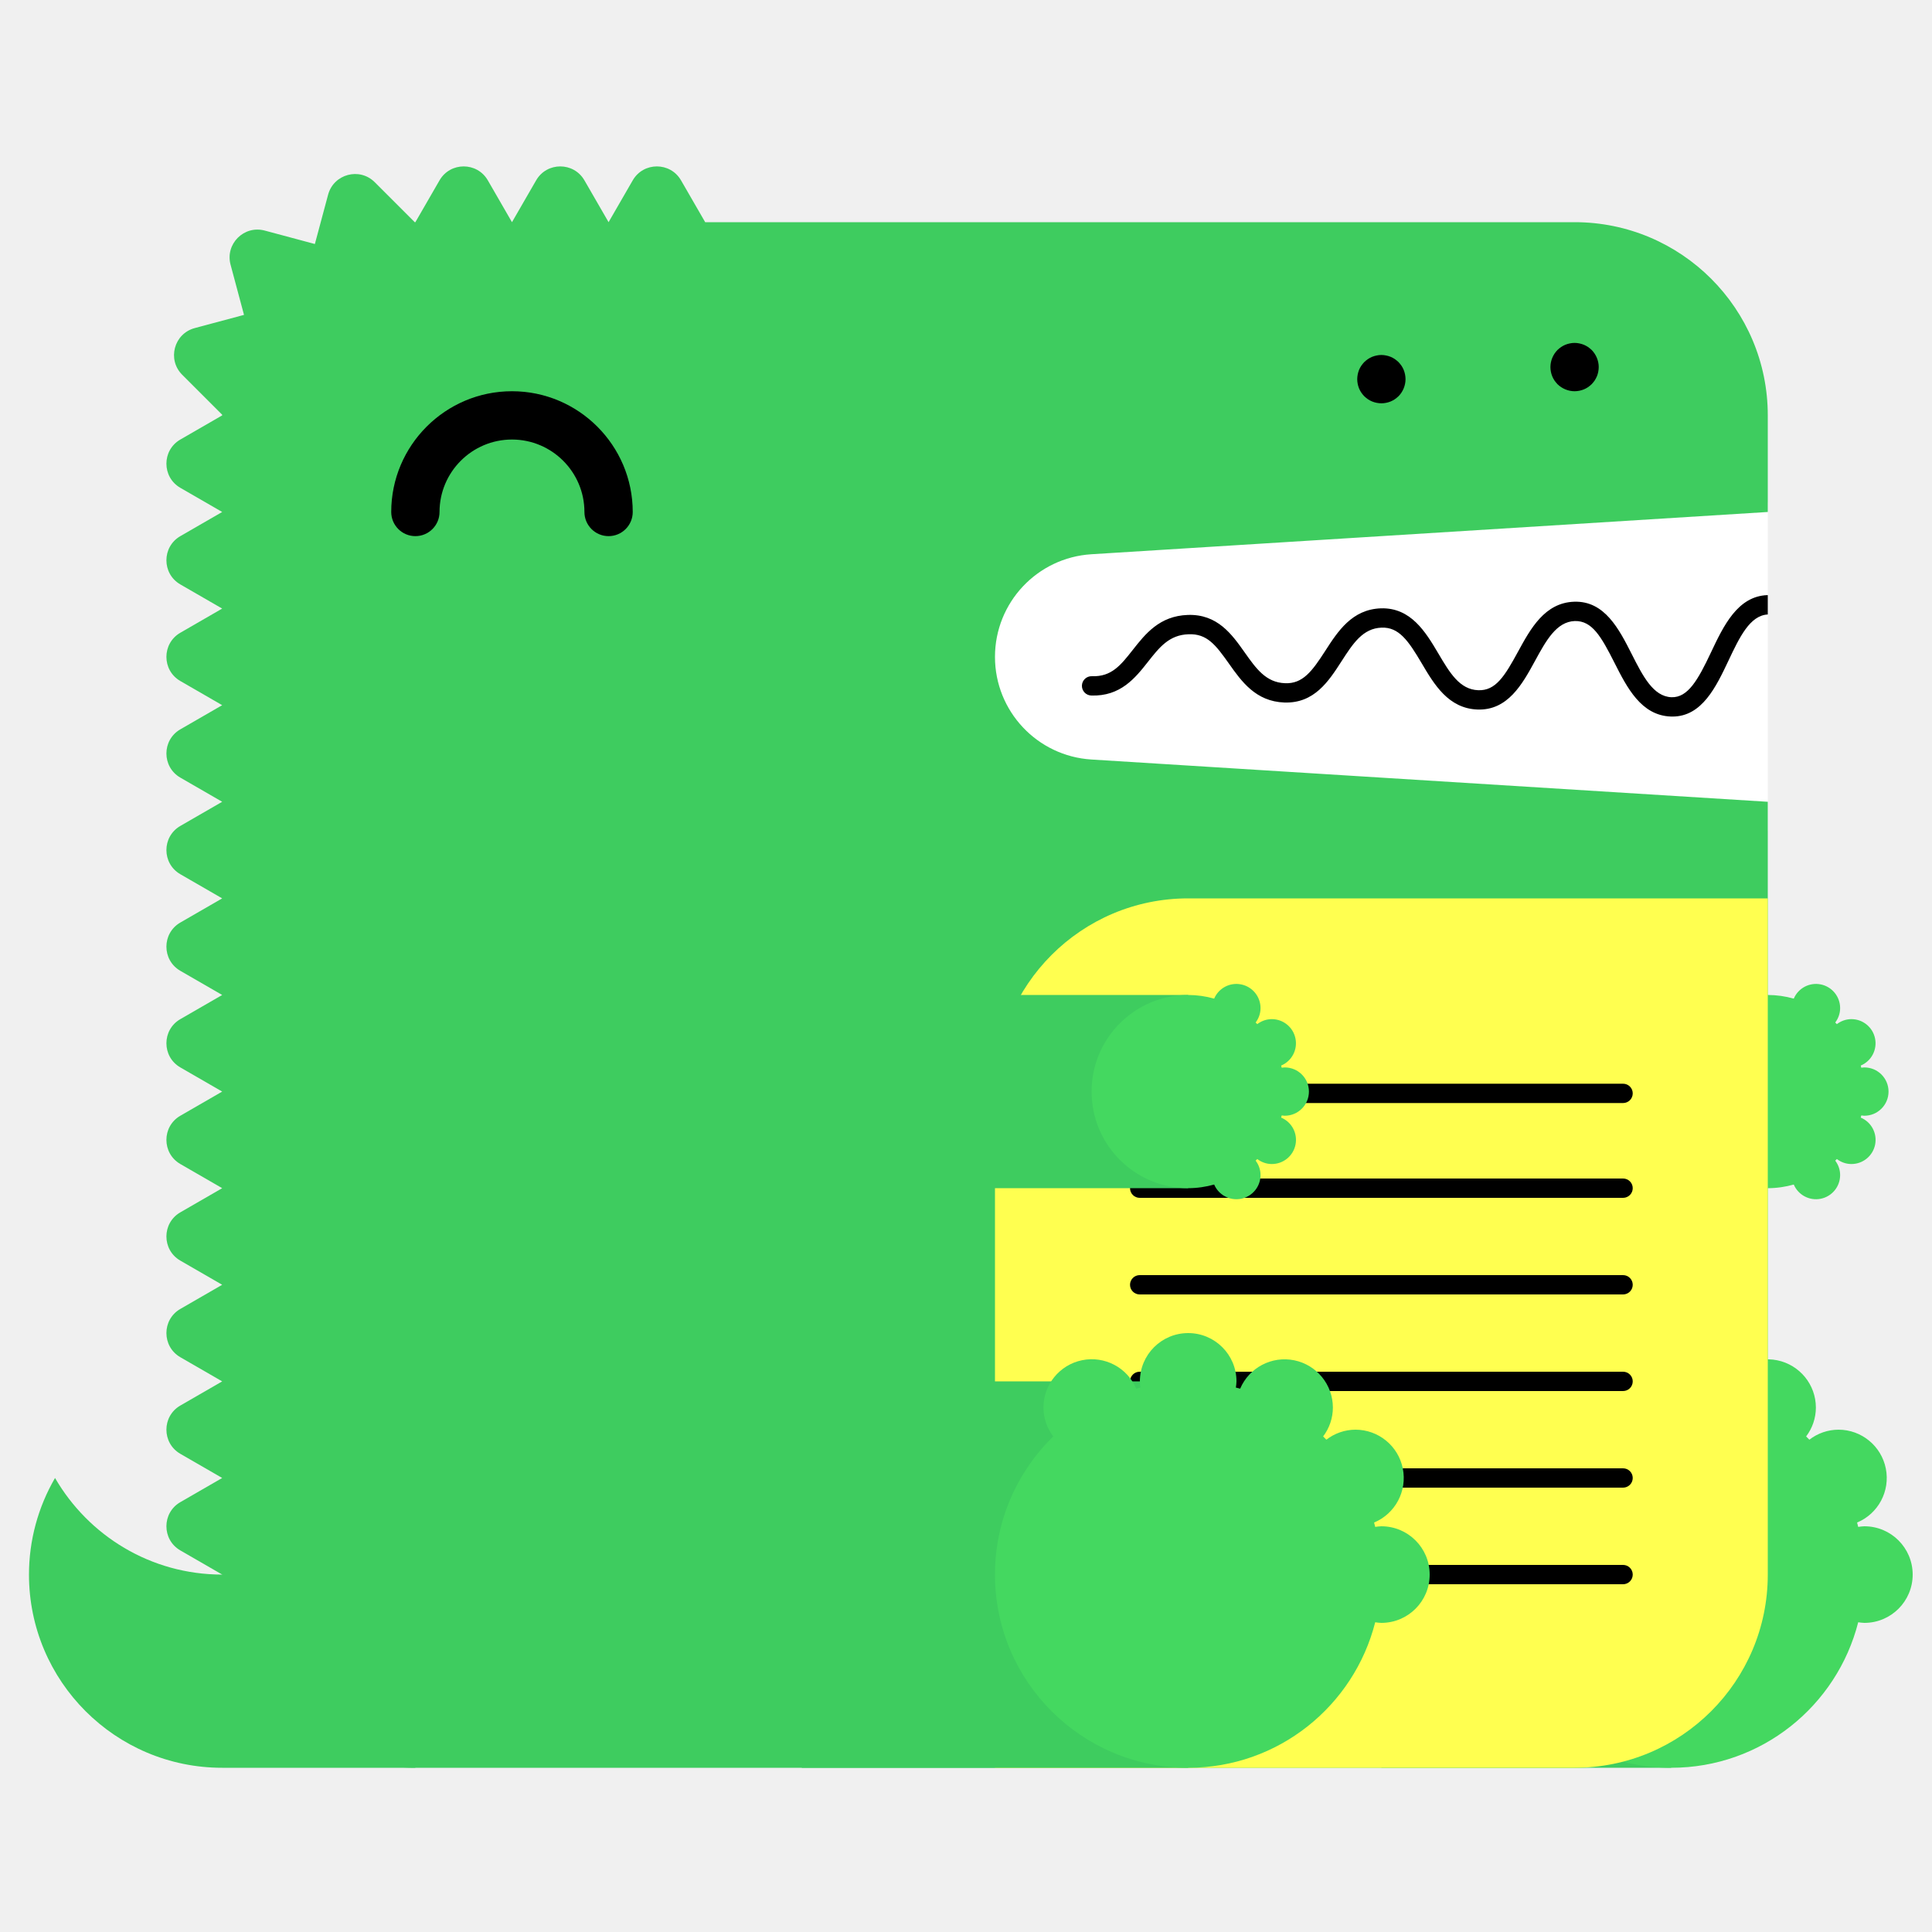
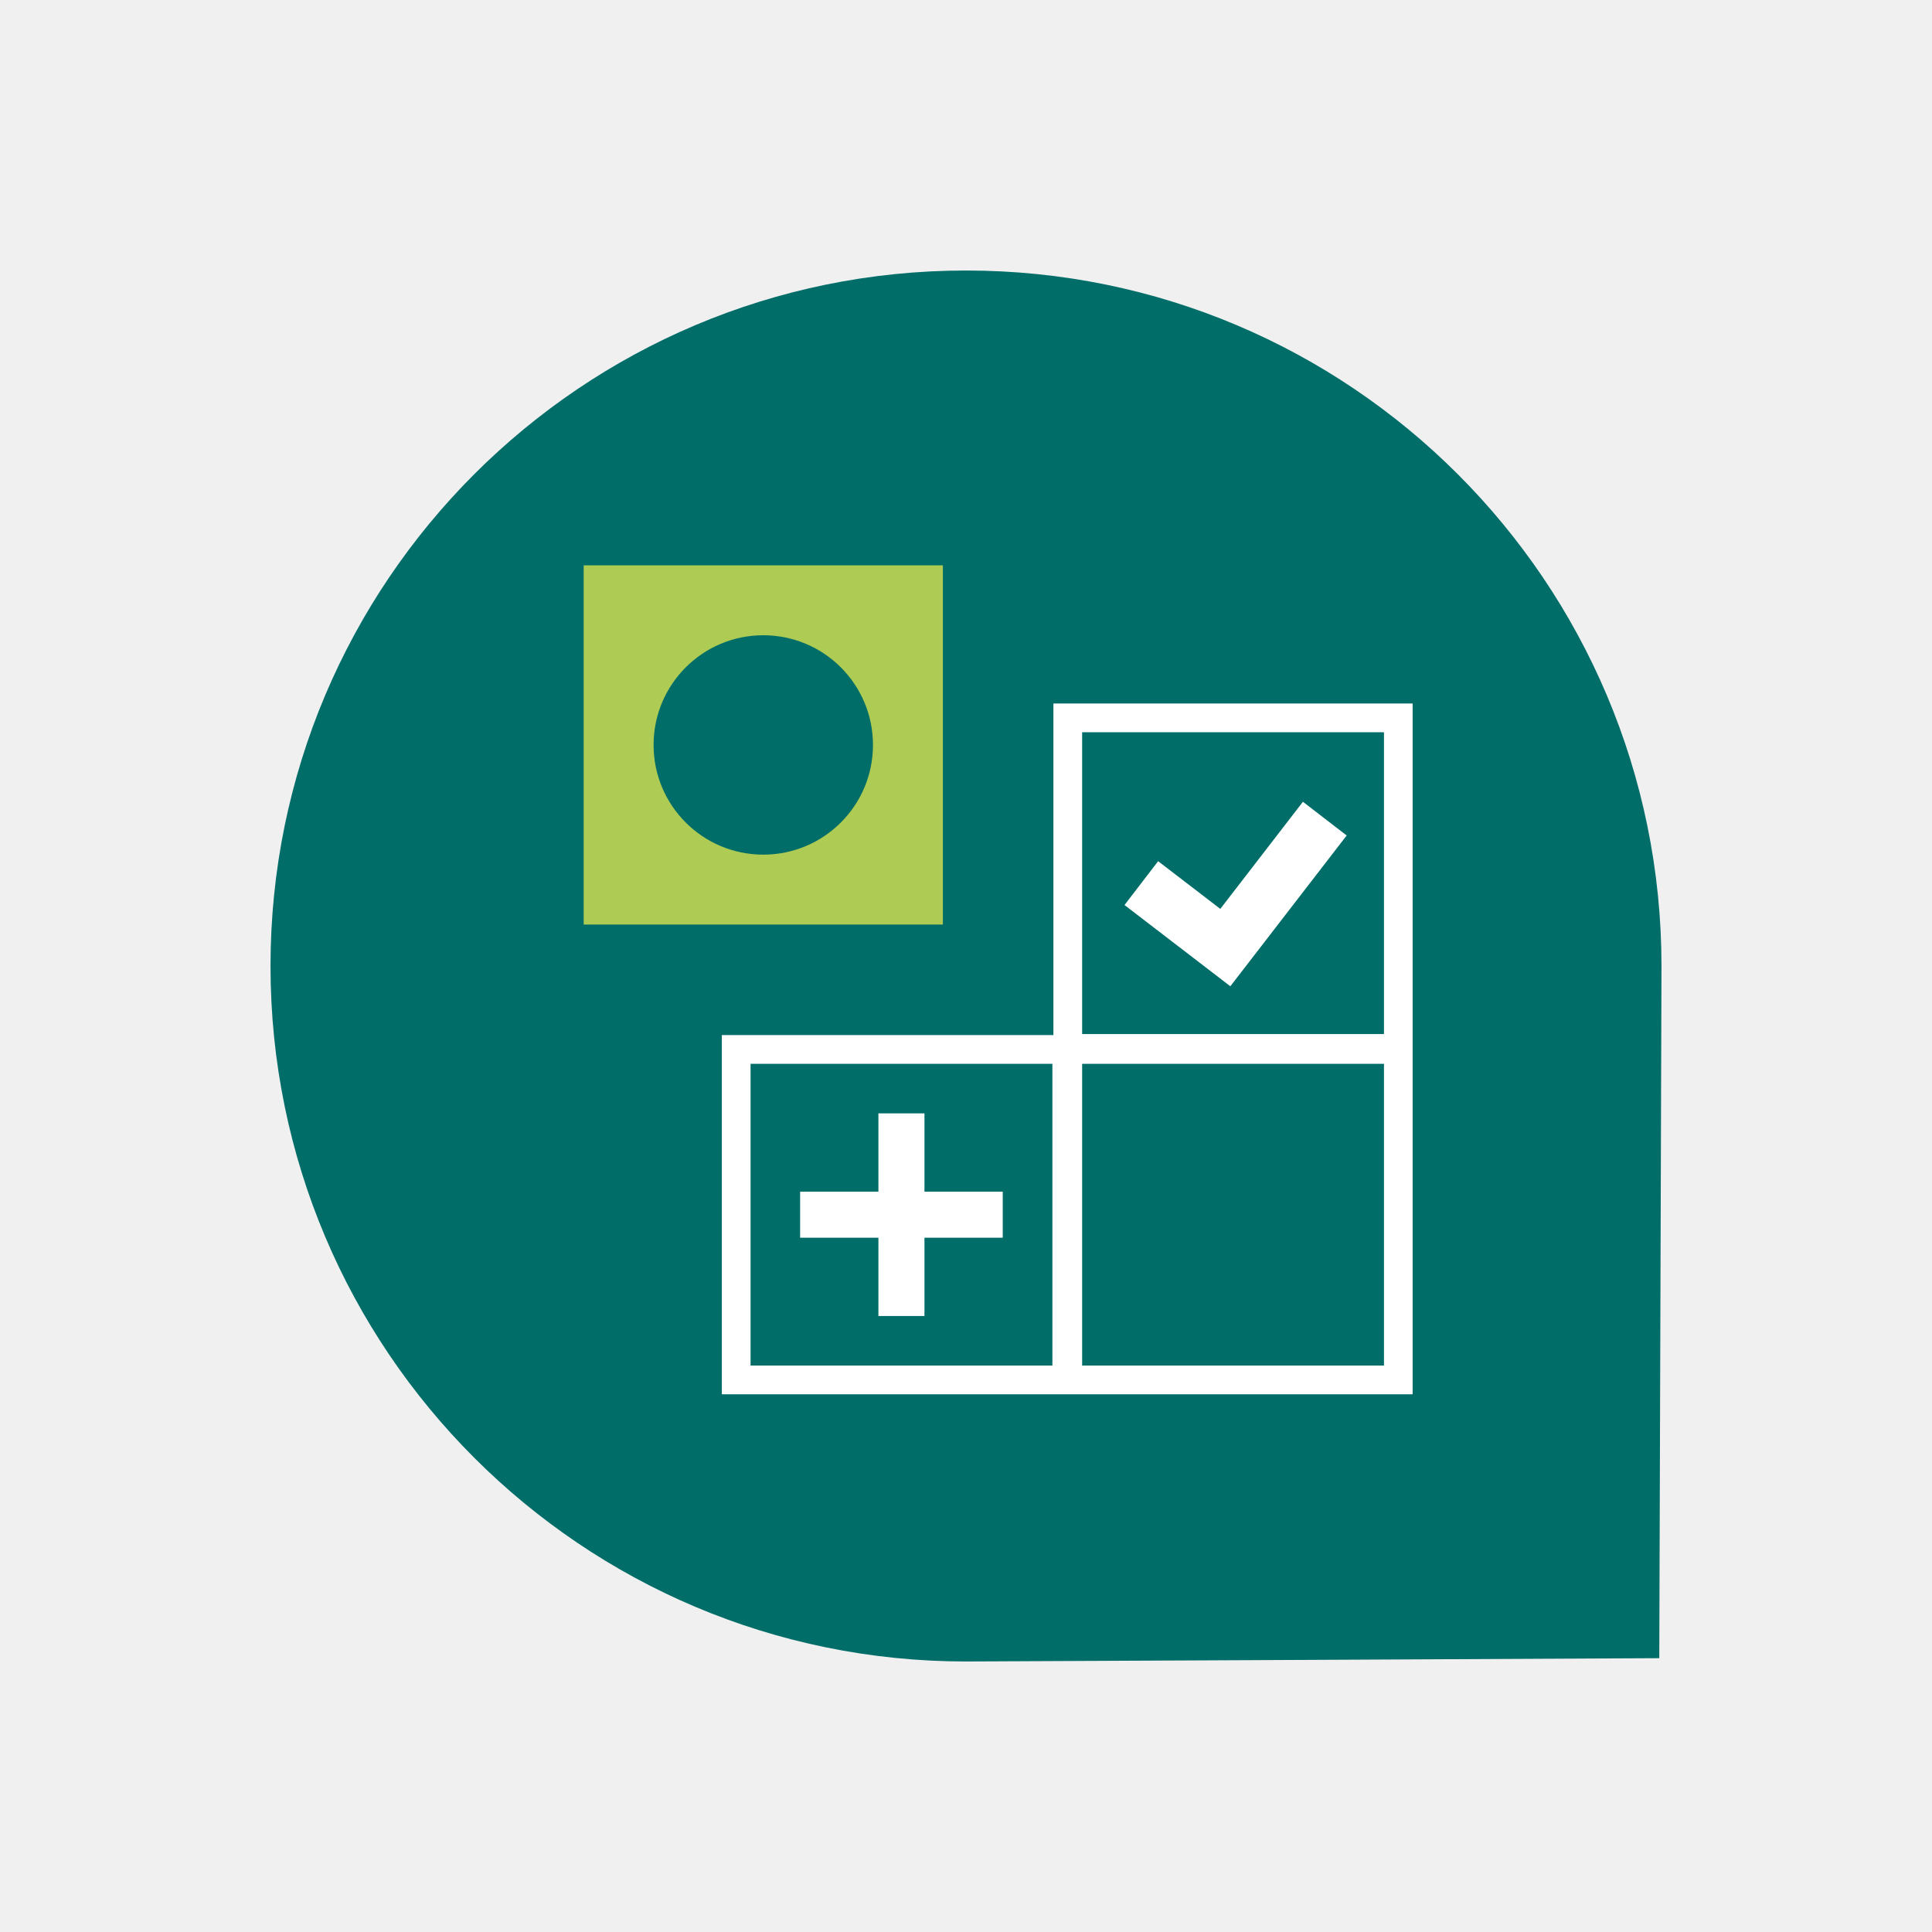
- <svg xmlns="http://www.w3.org/2000/svg" width="200" height="200" viewBox="0 0 200 200">
-   <g fill="none" fill-rule="evenodd">
-     <path fill="#FFF" d="M99 52h84v34H99z" />
-     <path d="M23 163c-7.398 0-13.843-4.027-17.303-10A19.886 19.886 0 0 0 3 163c0 11.046 8.954 20 20 20h20v-20H23z" fill="#3ECC5F" />
-     <path d="M112.98 57.376L183 53V43c0-11.046-8.954-20-20-20H73l-2.5-4.33c-1.112-1.925-3.889-1.925-5 0L63 23l-2.5-4.33c-1.111-1.925-3.889-1.925-5 0L53 23l-2.5-4.33c-1.111-1.925-3.889-1.925-5 0L43 23c-.022 0-.042.003-.065.003l-4.142-4.141c-1.57-1.571-4.252-.853-4.828 1.294l-1.369 5.104-5.192-1.392c-2.148-.575-4.111 1.389-3.535 3.536l1.39 5.193-5.102 1.367c-2.148.576-2.867 3.259-1.296 4.83l4.142 4.142c0 .021-.003.042-.003.064l-4.33 2.5c-1.925 1.111-1.925 3.889 0 5L23 53l-4.33 2.5c-1.925 1.111-1.925 3.889 0 5L23 63l-4.33 2.5c-1.925 1.111-1.925 3.889 0 5L23 73l-4.33 2.5c-1.925 1.111-1.925 3.889 0 5L23 83l-4.33 2.5c-1.925 1.111-1.925 3.889 0 5L23 93l-4.33 2.5c-1.925 1.111-1.925 3.889 0 5L23 103l-4.33 2.5c-1.925 1.111-1.925 3.889 0 5L23 113l-4.33 2.5c-1.925 1.111-1.925 3.889 0 5L23 123l-4.33 2.5c-1.925 1.111-1.925 3.889 0 5L23 133l-4.33 2.5c-1.925 1.111-1.925 3.889 0 5L23 143l-4.33 2.5c-1.925 1.111-1.925 3.889 0 5L23 153l-4.33 2.5c-1.925 1.111-1.925 3.889 0 5L23 163c0 11.046 8.954 20 20 20h120c11.046 0 20-8.954 20-20V83l-70.02-4.376A10.645 10.645 0 0 1 103 68c0-5.621 4.37-10.273 9.98-10.624" fill="#3ECC5F" />
-     <path fill="#3ECC5F" d="M143 183h30v-40h-30z" />
-     <path d="M193 158c-.219 0-.428.037-.639.064-.038-.15-.074-.301-.116-.451A5 5 0 0 0 190.32 148a4.96 4.96 0 0 0-3.016 1.036 26.531 26.531 0 0 0-.335-.336 4.955 4.955 0 0 0 1.011-2.987 5 5 0 0 0-9.599-1.959c-.148-.042-.297-.077-.445-.115.027-.211.064-.42.064-.639a5 5 0 0 0-5-5 5 5 0 0 0-5 5c0 .219.037.428.064.639-.148.038-.297.073-.445.115a4.998 4.998 0 0 0-9.599 1.959c0 1.125.384 2.151 1.011 2.987-3.717 3.632-6.031 8.693-6.031 14.3 0 11.046 8.954 20 20 20 9.339 0 17.16-6.41 19.361-15.064.211.027.42.064.639.064a5 5 0 0 0 5-5 5 5 0 0 0-5-5" fill="#44D860" />
-     <path fill="#3ECC5F" d="M153 123h30v-20h-30z" />
-     <path d="M193 115.5a2.5 2.5 0 1 0 0-5c-.109 0-.214.019-.319.032-.02-.075-.037-.15-.058-.225a2.501 2.501 0 0 0-.963-4.807c-.569 0-1.088.197-1.508.518a6.653 6.653 0 0 0-.168-.168c.314-.417.506-.931.506-1.494a2.5 2.5 0 0 0-4.8-.979A9.987 9.987 0 0 0 183 103c-5.522 0-10 4.478-10 10s4.478 10 10 10c.934 0 1.833-.138 2.69-.377a2.5 2.5 0 0 0 4.8-.979c0-.563-.192-1.077-.506-1.494.057-.055.113-.111.168-.168.42.321.939.518 1.508.518a2.5 2.5 0 0 0 .963-4.807c.021-.074.038-.15.058-.225.105.013.21.032.319.032" fill="#44D860" />
-     <path d="M63 55.5a2.5 2.5 0 0 1-2.5-2.5c0-4.136-3.364-7.5-7.5-7.5s-7.5 3.364-7.5 7.5a2.5 2.5 0 1 1-5 0c0-6.893 5.607-12.5 12.5-12.5S65.5 46.107 65.5 53a2.5 2.5 0 0 1-2.5 2.5" fill="#000" />
-     <path d="M103 183h60c11.046 0 20-8.954 20-20V93h-60c-11.046 0-20 8.954-20 20v70z" fill="#FFFF50" />
-     <path d="M168.02 124h-50.04a1 1 0 1 1 0-2h50.04a1 1 0 1 1 0 2m0 20h-50.04a1 1 0 1 1 0-2h50.04a1 1 0 1 1 0 2m0 20h-50.04a1 1 0 1 1 0-2h50.04a1 1 0 1 1 0 2m0-49.814h-50.04a1 1 0 1 1 0-2h50.04a1 1 0 1 1 0 2m0 19.814h-50.04a1 1 0 1 1 0-2h50.04a1 1 0 1 1 0 2m0 20h-50.04a1 1 0 1 1 0-2h50.04a1 1 0 1 1 0 2M183 61.611c-.012 0-.022-.006-.034-.005-3.09.105-4.552 3.196-5.842 5.923-1.346 2.85-2.387 4.703-4.093 4.647-1.889-.068-2.969-2.202-4.113-4.46-1.314-2.594-2.814-5.536-5.963-5.426-3.046.104-4.513 2.794-5.807 5.167-1.377 2.528-2.314 4.065-4.121 3.994-1.927-.07-2.951-1.805-4.136-3.813-1.321-2.236-2.848-4.75-5.936-4.664-2.994.103-4.465 2.385-5.763 4.4-1.373 2.13-2.335 3.428-4.165 3.351-1.973-.07-2.992-1.51-4.171-3.177-1.324-1.873-2.816-3.993-5.895-3.89-2.928.1-4.399 1.97-5.696 3.618-1.232 1.564-2.194 2.802-4.229 2.724a1 1 0 0 0-.072 2c3.017.101 4.545-1.8 5.872-3.487 1.177-1.496 2.193-2.787 4.193-2.855 1.926-.082 2.829 1.115 4.195 3.045 1.297 1.834 2.769 3.914 5.731 4.021 3.103.104 4.596-2.215 5.918-4.267 1.182-1.834 2.202-3.417 4.15-3.484 1.793-.067 2.769 1.35 4.145 3.681 1.297 2.197 2.766 4.686 5.787 4.796 3.125.108 4.634-2.62 5.949-5.035 1.139-2.088 2.214-4.06 4.119-4.126 1.793-.042 2.728 1.595 4.111 4.33 1.292 2.553 2.757 5.445 5.825 5.556l.169.003c3.064 0 4.518-3.075 5.805-5.794 1.139-2.41 2.217-4.68 4.067-4.773v-2z" fill="#000" />
-     <path fill="#3ECC5F" d="M83 183h40v-40H83z" />
-     <path d="M143 158c-.219 0-.428.037-.639.064-.038-.15-.074-.301-.116-.451A5 5 0 0 0 140.32 148a4.96 4.96 0 0 0-3.016 1.036 26.531 26.531 0 0 0-.335-.336 4.955 4.955 0 0 0 1.011-2.987 5 5 0 0 0-9.599-1.959c-.148-.042-.297-.077-.445-.115.027-.211.064-.42.064-.639a5 5 0 0 0-5-5 5 5 0 0 0-5 5c0 .219.037.428.064.639-.148.038-.297.073-.445.115a4.998 4.998 0 0 0-9.599 1.959c0 1.125.384 2.151 1.011 2.987-3.717 3.632-6.031 8.693-6.031 14.3 0 11.046 8.954 20 20 20 9.339 0 17.16-6.41 19.361-15.064.211.027.42.064.639.064a5 5 0 0 0 5-5 5 5 0 0 0-5-5" fill="#44D860" />
-     <path fill="#3ECC5F" d="M83 123h40v-20H83z" />
-     <path d="M133 115.5a2.5 2.5 0 1 0 0-5c-.109 0-.214.019-.319.032-.02-.075-.037-.15-.058-.225a2.501 2.501 0 0 0-.963-4.807c-.569 0-1.088.197-1.508.518a6.653 6.653 0 0 0-.168-.168c.314-.417.506-.931.506-1.494a2.5 2.5 0 0 0-4.8-.979A9.987 9.987 0 0 0 123 103c-5.522 0-10 4.478-10 10s4.478 10 10 10c.934 0 1.833-.138 2.69-.377a2.5 2.5 0 0 0 4.8-.979c0-.563-.192-1.077-.506-1.494.057-.055.113-.111.168-.168.42.321.939.518 1.508.518a2.5 2.5 0 0 0 .963-4.807c.021-.074.038-.15.058-.225.105.013.21.032.319.032" fill="#44D860" />
-     <path d="M143 41.75c-.16 0-.33-.02-.49-.05a2.52 2.52 0 0 1-.47-.14c-.15-.06-.29-.14-.431-.23-.13-.09-.259-.2-.38-.31-.109-.12-.219-.24-.309-.38s-.17-.28-.231-.43a2.619 2.619 0 0 1-.189-.96c0-.16.02-.33.05-.49.03-.16.08-.31.139-.47.061-.15.141-.29.231-.43.09-.13.2-.26.309-.38.121-.11.25-.22.38-.31.141-.09.281-.17.431-.23.149-.06.31-.11.47-.14.32-.07.65-.07.98 0 .159.03.32.08.47.14.149.06.29.14.43.23.13.09.259.2.38.31.11.12.22.25.31.38.09.14.17.28.23.43.06.16.11.31.14.47.029.16.05.33.05.49 0 .66-.271 1.31-.73 1.77-.121.11-.25.22-.38.31-.14.09-.281.17-.43.23a2.565 2.565 0 0 1-.96.19m20-1.25c-.66 0-1.3-.27-1.771-.73a3.802 3.802 0 0 1-.309-.38c-.09-.14-.17-.28-.231-.43a2.619 2.619 0 0 1-.189-.96c0-.66.27-1.3.729-1.77.121-.11.25-.22.38-.31.141-.09.281-.17.431-.23.149-.06.31-.11.47-.14.32-.07.66-.07.98 0 .159.03.32.08.47.14.149.06.29.14.43.23.13.09.259.2.38.31.459.47.73 1.11.73 1.77 0 .16-.021.33-.05.49-.03.16-.08.32-.14.47-.07.15-.14.29-.23.43-.09.13-.2.26-.31.38-.121.11-.25.22-.38.31-.14.09-.281.17-.43.23a2.565 2.565 0 0 1-.96.19" fill="#000" />
+ <svg xmlns="http://www.w3.org/2000/svg" version="1.1" id="Layer_1" x="0px" y="0px" viewBox="0 0 209.75 209.76" style="enable-background:new 0 0 209.75 209.76;" xml:space="preserve">
+   <style type="text/css">
+ 	.st0{fill:#006D68;}
+ 	.st1{fill:#FFFFFF;}
+ 	.st2{fill:#AECC53;}
+ </style>
+   <g>
+     <g>
+       <g>
+         <path class="st0" d="M180.39,104.88c0-41.71-33.81-75.51-75.51-75.51c-41.7,0-75.51,33.81-75.51,75.51s33.81,75.51,75.51,75.51     c2.48,0,75.27-0.36,75.27-0.36S180.39,106.81,180.39,104.88z" />
+       </g>
+     </g>
+     <g>
+       <rect x="63.37" y="61.38" class="st2" width="39" height="39" />
+     </g>
+     <g>
+       <circle class="st0" cx="82.87" cy="80.88" r="11.91" />
+     </g>
+     <g>
+       <polygon class="st1" points="133.58,107.08 122.09,98.26 125.74,93.5 132.49,98.68 141.46,87.05 146.21,90.71   " />
+     </g>
+     <path class="st1" d="M114.37,76.38v36h-36v39h36h3h36v-36v-3v-36H114.37z M114.26,148.26H81.49V115.5h32.77V148.26z M117.49,79.5   h32.77v32.77h-32.77V79.5z M150.26,148.26h-32.77V115.5h32.77V148.26z" />
+     <polygon class="st1" points="108.87,129.38 100.37,129.38 100.37,120.88 95.37,120.88 95.37,129.38 86.87,129.38 86.87,134.38    95.37,134.38 95.37,142.88 100.37,142.88 100.37,134.38 108.87,134.38  " />
  </g>
</svg>
